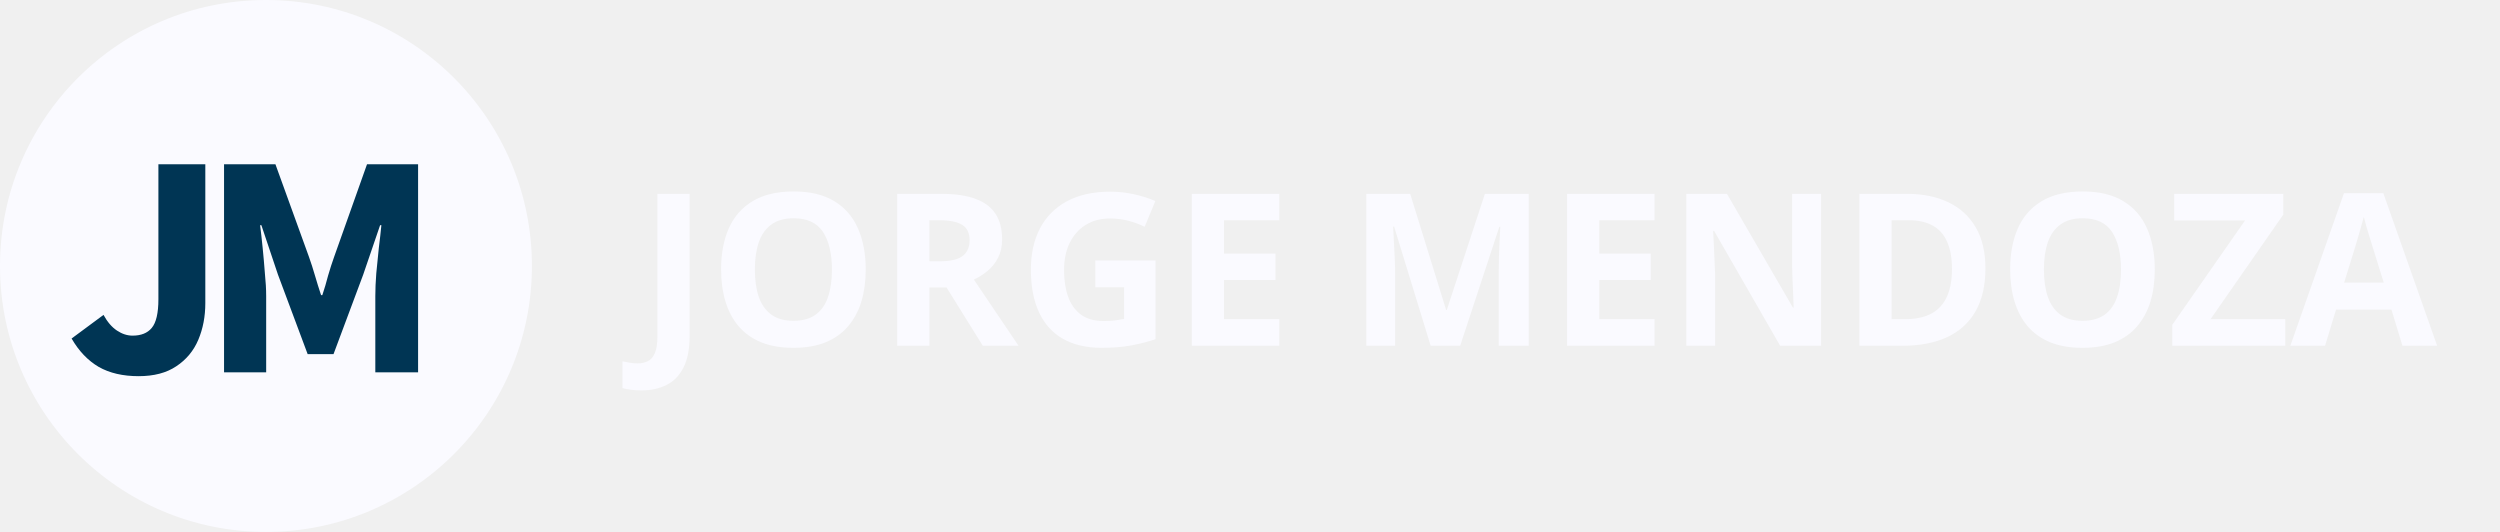
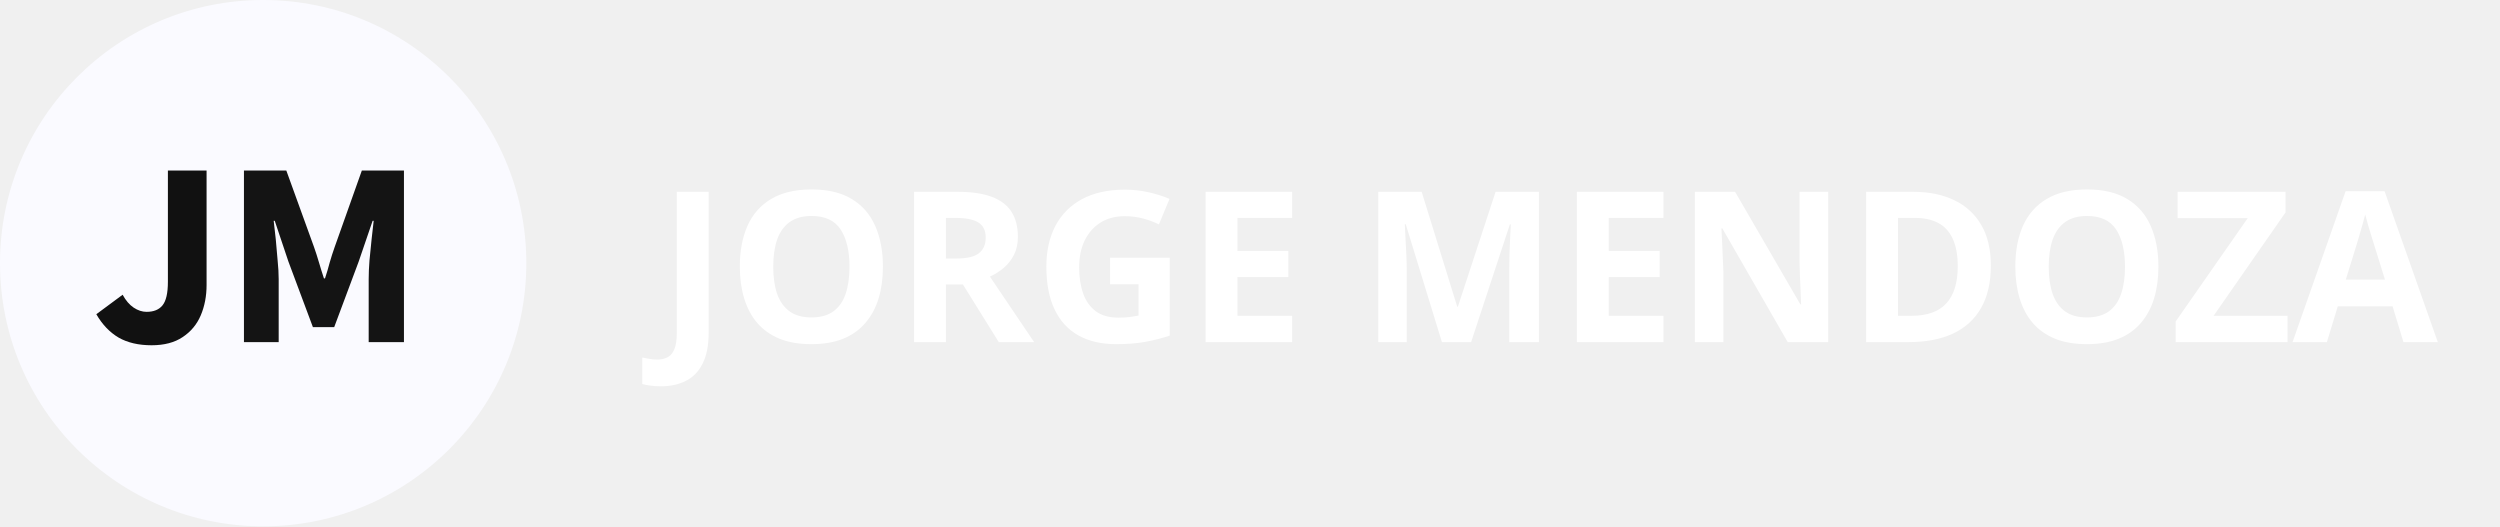
- <svg xmlns="http://www.w3.org/2000/svg" width="188" height="40" viewBox="0 0 188 40" fill="none">
-   <path d="M48.242 29.359C47.93 29.359 47.656 29.341 47.422 29.305C47.182 29.273 46.979 29.234 46.812 29.188V27.172C46.979 27.208 47.159 27.242 47.352 27.273C47.539 27.31 47.74 27.328 47.953 27.328C48.234 27.328 48.487 27.273 48.711 27.164C48.935 27.06 49.112 26.859 49.242 26.562C49.372 26.266 49.438 25.838 49.438 25.281V14.578H51.859V25.266C51.859 26.245 51.706 27.034 51.398 27.633C51.096 28.237 50.672 28.674 50.125 28.945C49.583 29.221 48.956 29.359 48.242 29.359ZM65.102 20.273C65.102 21.154 64.992 21.956 64.773 22.68C64.555 23.398 64.221 24.018 63.773 24.539C63.331 25.06 62.768 25.461 62.086 25.742C61.404 26.018 60.596 26.156 59.664 26.156C58.732 26.156 57.925 26.018 57.242 25.742C56.56 25.461 55.995 25.06 55.547 24.539C55.104 24.018 54.773 23.396 54.555 22.672C54.336 21.948 54.227 21.143 54.227 20.258C54.227 19.076 54.419 18.047 54.805 17.172C55.195 16.292 55.794 15.609 56.602 15.125C57.409 14.641 58.435 14.398 59.68 14.398C60.919 14.398 61.938 14.641 62.734 15.125C63.536 15.609 64.13 16.292 64.516 17.172C64.906 18.052 65.102 19.086 65.102 20.273ZM56.766 20.273C56.766 21.07 56.865 21.758 57.062 22.336C57.266 22.909 57.581 23.352 58.008 23.664C58.435 23.971 58.987 24.125 59.664 24.125C60.352 24.125 60.909 23.971 61.336 23.664C61.763 23.352 62.073 22.909 62.266 22.336C62.464 21.758 62.562 21.07 62.562 20.273C62.562 19.076 62.339 18.133 61.891 17.445C61.443 16.758 60.706 16.414 59.68 16.414C58.997 16.414 58.44 16.57 58.008 16.883C57.581 17.19 57.266 17.633 57.062 18.211C56.865 18.784 56.766 19.471 56.766 20.273ZM70.797 14.578C71.833 14.578 72.688 14.703 73.359 14.953C74.037 15.203 74.539 15.581 74.867 16.086C75.195 16.591 75.359 17.229 75.359 18C75.359 18.521 75.26 18.977 75.062 19.367C74.865 19.758 74.604 20.088 74.281 20.359C73.958 20.63 73.609 20.852 73.234 21.023L76.594 26H73.906L71.18 21.617H69.891V26H67.469V14.578H70.797ZM70.625 16.562H69.891V19.648H70.672C71.474 19.648 72.047 19.516 72.391 19.25C72.74 18.979 72.914 18.583 72.914 18.062C72.914 17.521 72.727 17.135 72.352 16.906C71.982 16.677 71.406 16.562 70.625 16.562ZM82.367 19.586H86.898V25.508C86.299 25.706 85.677 25.865 85.031 25.984C84.385 26.099 83.654 26.156 82.836 26.156C81.701 26.156 80.737 25.932 79.945 25.484C79.154 25.037 78.552 24.375 78.141 23.5C77.729 22.625 77.523 21.549 77.523 20.273C77.523 19.076 77.753 18.039 78.211 17.164C78.674 16.289 79.349 15.612 80.234 15.133C81.125 14.654 82.211 14.414 83.492 14.414C84.096 14.414 84.693 14.479 85.281 14.609C85.87 14.74 86.404 14.909 86.883 15.117L86.078 17.055C85.729 16.878 85.331 16.729 84.883 16.609C84.435 16.49 83.966 16.43 83.477 16.43C82.773 16.43 82.162 16.591 81.641 16.914C81.125 17.237 80.724 17.69 80.438 18.273C80.156 18.852 80.016 19.534 80.016 20.32C80.016 21.065 80.117 21.727 80.32 22.305C80.523 22.878 80.844 23.328 81.281 23.656C81.719 23.979 82.289 24.141 82.992 24.141C83.336 24.141 83.625 24.125 83.859 24.094C84.099 24.057 84.323 24.021 84.531 23.984V21.602H82.367V19.586ZM96.203 26H89.625V14.578H96.203V16.562H92.047V19.07H95.914V21.055H92.047V24H96.203V26ZM107.586 26L104.836 17.039H104.766C104.776 17.253 104.792 17.576 104.812 18.008C104.839 18.435 104.862 18.891 104.883 19.375C104.904 19.859 104.914 20.297 104.914 20.688V26H102.75V14.578H106.047L108.75 23.312H108.797L111.664 14.578H114.961V26H112.703V20.594C112.703 20.234 112.708 19.82 112.719 19.352C112.734 18.883 112.753 18.438 112.773 18.016C112.794 17.588 112.81 17.268 112.82 17.055H112.75L109.805 26H107.586ZM124.422 26H117.844V14.578H124.422V16.562H120.266V19.07H124.133V21.055H120.266V24H124.422V26ZM136.945 26H133.867L128.898 17.359H128.828C128.849 17.719 128.867 18.081 128.883 18.445C128.898 18.81 128.914 19.174 128.93 19.539C128.945 19.898 128.961 20.26 128.977 20.625V26H126.812V14.578H129.867L134.828 23.133H134.883C134.872 22.779 134.859 22.427 134.844 22.078C134.828 21.729 134.812 21.38 134.797 21.031C134.786 20.682 134.776 20.333 134.766 19.984V14.578H136.945V26ZM149.305 20.18C149.305 21.466 149.057 22.542 148.562 23.406C148.073 24.266 147.362 24.914 146.43 25.352C145.497 25.784 144.375 26 143.062 26H139.828V14.578H143.414C144.612 14.578 145.651 14.792 146.531 15.219C147.411 15.641 148.094 16.268 148.578 17.102C149.062 17.93 149.305 18.956 149.305 20.18ZM146.789 20.242C146.789 19.398 146.664 18.706 146.414 18.164C146.169 17.617 145.805 17.213 145.32 16.953C144.841 16.693 144.247 16.562 143.539 16.562H142.25V24H143.289C144.471 24 145.349 23.685 145.922 23.055C146.5 22.424 146.789 21.487 146.789 20.242ZM162.039 20.273C162.039 21.154 161.93 21.956 161.711 22.68C161.492 23.398 161.159 24.018 160.711 24.539C160.268 25.06 159.706 25.461 159.023 25.742C158.341 26.018 157.534 26.156 156.602 26.156C155.669 26.156 154.862 26.018 154.18 25.742C153.497 25.461 152.932 25.06 152.484 24.539C152.042 24.018 151.711 23.396 151.492 22.672C151.273 21.948 151.164 21.143 151.164 20.258C151.164 19.076 151.357 18.047 151.742 17.172C152.133 16.292 152.732 15.609 153.539 15.125C154.346 14.641 155.372 14.398 156.617 14.398C157.857 14.398 158.875 14.641 159.672 15.125C160.474 15.609 161.068 16.292 161.453 17.172C161.844 18.052 162.039 19.086 162.039 20.273ZM153.703 20.273C153.703 21.07 153.802 21.758 154 22.336C154.203 22.909 154.518 23.352 154.945 23.664C155.372 23.971 155.924 24.125 156.602 24.125C157.289 24.125 157.846 23.971 158.273 23.664C158.701 23.352 159.01 22.909 159.203 22.336C159.401 21.758 159.5 21.07 159.5 20.273C159.5 19.076 159.276 18.133 158.828 17.445C158.38 16.758 157.643 16.414 156.617 16.414C155.935 16.414 155.378 16.57 154.945 16.883C154.518 17.19 154.203 17.633 154 18.211C153.802 18.784 153.703 19.471 153.703 20.273ZM171.852 26H163.352V24.43L168.828 16.578H163.5V14.578H171.703V16.141L166.234 24H171.852V26ZM180.664 26L179.836 23.281H175.672L174.844 26H172.234L176.266 14.531H179.227L183.273 26H180.664ZM179.258 21.25L178.43 18.594C178.378 18.417 178.307 18.19 178.219 17.914C178.135 17.633 178.049 17.349 177.961 17.062C177.878 16.771 177.81 16.518 177.758 16.305C177.706 16.518 177.633 16.784 177.539 17.102C177.451 17.414 177.365 17.711 177.281 17.992C177.198 18.273 177.138 18.474 177.102 18.594L176.281 21.25H179.258Z" fill="#FAFAFF" />
+ <svg xmlns="http://www.w3.org/2000/svg" width="190" height="40" viewBox="0 0 190 40" fill="none">
+   <path d="M50.242 29.359C49.93 29.359 49.656 29.341 49.422 29.305C49.182 29.273 48.979 29.234 48.812 29.188V27.172C48.979 27.208 49.159 27.242 49.352 27.273C49.539 27.31 49.74 27.328 49.953 27.328C50.234 27.328 50.487 27.273 50.711 27.164C50.935 27.06 51.112 26.859 51.242 26.562C51.372 26.266 51.438 25.838 51.438 25.281V14.578H53.859V25.266C53.859 26.245 53.706 27.034 53.398 27.633C53.096 28.237 52.672 28.674 52.125 28.945C51.583 29.221 50.956 29.359 50.242 29.359ZM67.102 20.273C67.102 21.154 66.992 21.956 66.773 22.68C66.555 23.398 66.221 24.018 65.773 24.539C65.331 25.06 64.768 25.461 64.086 25.742C63.404 26.018 62.596 26.156 61.664 26.156C60.732 26.156 59.925 26.018 59.242 25.742C58.56 25.461 57.995 25.06 57.547 24.539C57.104 24.018 56.773 23.396 56.555 22.672C56.336 21.948 56.227 21.143 56.227 20.258C56.227 19.076 56.419 18.047 56.805 17.172C57.195 16.292 57.794 15.609 58.602 15.125C59.409 14.641 60.435 14.398 61.68 14.398C62.919 14.398 63.938 14.641 64.734 15.125C65.537 15.609 66.13 16.292 66.516 17.172C66.906 18.052 67.102 19.086 67.102 20.273ZM58.766 20.273C58.766 21.07 58.865 21.758 59.062 22.336C59.266 22.909 59.581 23.352 60.008 23.664C60.435 23.971 60.987 24.125 61.664 24.125C62.352 24.125 62.909 23.971 63.336 23.664C63.763 23.352 64.073 22.909 64.266 22.336C64.463 21.758 64.562 21.07 64.562 20.273C64.562 19.076 64.338 18.133 63.891 17.445C63.443 16.758 62.706 16.414 61.68 16.414C60.997 16.414 60.44 16.57 60.008 16.883C59.581 17.19 59.266 17.633 59.062 18.211C58.865 18.784 58.766 19.471 58.766 20.273ZM72.797 14.578C73.833 14.578 74.688 14.703 75.359 14.953C76.037 15.203 76.539 15.581 76.867 16.086C77.195 16.591 77.359 17.229 77.359 18C77.359 18.521 77.26 18.977 77.062 19.367C76.865 19.758 76.604 20.088 76.281 20.359C75.958 20.63 75.609 20.852 75.234 21.023L78.594 26H75.906L73.18 21.617H71.891V26H69.469V14.578H72.797ZM72.625 16.562H71.891V19.648H72.672C73.474 19.648 74.047 19.516 74.391 19.25C74.74 18.979 74.914 18.583 74.914 18.062C74.914 17.521 74.727 17.135 74.352 16.906C73.982 16.677 73.406 16.562 72.625 16.562ZM84.367 19.586H88.898V25.508C88.299 25.706 87.677 25.865 87.031 25.984C86.385 26.099 85.654 26.156 84.836 26.156C83.701 26.156 82.737 25.932 81.945 25.484C81.154 25.037 80.552 24.375 80.141 23.5C79.729 22.625 79.523 21.549 79.523 20.273C79.523 19.076 79.753 18.039 80.211 17.164C80.674 16.289 81.349 15.612 82.234 15.133C83.125 14.654 84.211 14.414 85.492 14.414C86.096 14.414 86.693 14.479 87.281 14.609C87.87 14.74 88.404 14.909 88.883 15.117L88.078 17.055C87.729 16.878 87.331 16.729 86.883 16.609C86.435 16.49 85.966 16.43 85.477 16.43C84.773 16.43 84.162 16.591 83.641 16.914C83.125 17.237 82.724 17.69 82.438 18.273C82.156 18.852 82.016 19.534 82.016 20.32C82.016 21.065 82.117 21.727 82.32 22.305C82.523 22.878 82.844 23.328 83.281 23.656C83.719 23.979 84.289 24.141 84.992 24.141C85.336 24.141 85.625 24.125 85.859 24.094C86.099 24.057 86.323 24.021 86.531 23.984V21.602H84.367V19.586ZM98.203 26H91.625V14.578H98.203V16.562H94.047V19.07H97.914V21.055H94.047V24H98.203V26ZM109.586 26L106.836 17.039H106.766C106.776 17.253 106.792 17.576 106.812 18.008C106.839 18.435 106.862 18.891 106.883 19.375C106.904 19.859 106.914 20.297 106.914 20.688V26H104.75V14.578H108.047L110.75 23.312H110.797L113.664 14.578H116.961V26H114.703V20.594C114.703 20.234 114.708 19.82 114.719 19.352C114.734 18.883 114.753 18.438 114.773 18.016C114.794 17.588 114.81 17.268 114.82 17.055H114.75L111.805 26H109.586ZM126.422 26H119.844V14.578H126.422V16.562H122.266V19.07H126.133V21.055H122.266V24H126.422V26ZM138.945 26H135.867L130.898 17.359H130.828C130.849 17.719 130.867 18.081 130.883 18.445C130.898 18.81 130.914 19.174 130.93 19.539C130.945 19.898 130.961 20.26 130.977 20.625V26H128.812V14.578H131.867L136.828 23.133H136.883C136.872 22.779 136.859 22.427 136.844 22.078C136.828 21.729 136.812 21.38 136.797 21.031C136.786 20.682 136.776 20.333 136.766 19.984V14.578H138.945V26ZM151.305 20.18C151.305 21.466 151.057 22.542 150.562 23.406C150.073 24.266 149.362 24.914 148.43 25.352C147.497 25.784 146.375 26 145.062 26H141.828V14.578H145.414C146.612 14.578 147.651 14.792 148.531 15.219C149.411 15.641 150.094 16.268 150.578 17.102C151.062 17.93 151.305 18.956 151.305 20.18ZM148.789 20.242C148.789 19.398 148.664 18.706 148.414 18.164C148.169 17.617 147.805 17.213 147.32 16.953C146.841 16.693 146.247 16.562 145.539 16.562H144.25V24H145.289C146.471 24 147.349 23.685 147.922 23.055C148.5 22.424 148.789 21.487 148.789 20.242ZM164.039 20.273C164.039 21.154 163.93 21.956 163.711 22.68C163.492 23.398 163.159 24.018 162.711 24.539C162.268 25.06 161.706 25.461 161.023 25.742C160.341 26.018 159.534 26.156 158.602 26.156C157.669 26.156 156.862 26.018 156.18 25.742C155.497 25.461 154.932 25.06 154.484 24.539C154.042 24.018 153.711 23.396 153.492 22.672C153.273 21.948 153.164 21.143 153.164 20.258C153.164 19.076 153.357 18.047 153.742 17.172C154.133 16.292 154.732 15.609 155.539 15.125C156.346 14.641 157.372 14.398 158.617 14.398C159.857 14.398 160.875 14.641 161.672 15.125C162.474 15.609 163.068 16.292 163.453 17.172C163.844 18.052 164.039 19.086 164.039 20.273ZM155.703 20.273C155.703 21.07 155.802 21.758 156 22.336C156.203 22.909 156.518 23.352 156.945 23.664C157.372 23.971 157.924 24.125 158.602 24.125C159.289 24.125 159.846 23.971 160.273 23.664C160.701 23.352 161.01 22.909 161.203 22.336C161.401 21.758 161.5 21.07 161.5 20.273C161.5 19.076 161.276 18.133 160.828 17.445C160.38 16.758 159.643 16.414 158.617 16.414C157.935 16.414 157.378 16.57 156.945 16.883C156.518 17.19 156.203 17.633 156 18.211C155.802 18.784 155.703 19.471 155.703 20.273ZM173.852 26H165.352V24.43L170.828 16.578H165.5V14.578H173.703V16.141L168.234 24H173.852V26ZM182.664 26L181.836 23.281H177.672L176.844 26H174.234L178.266 14.531H181.227L185.273 26H182.664ZM181.258 21.25L180.43 18.594C180.378 18.417 180.307 18.19 180.219 17.914C180.135 17.633 180.049 17.349 179.961 17.062C179.878 16.771 179.81 16.518 179.758 16.305C179.706 16.518 179.633 16.784 179.539 17.102C179.451 17.414 179.365 17.711 179.281 17.992C179.198 18.273 179.138 18.474 179.102 18.594L178.281 21.25H181.258Z" fill="white" />
  <circle cx="20" cy="20" r="20" fill="#FAFAFF" />
-   <path d="M10.424 28.288C9.24 28.288 8.24 28.056 7.424 27.592C6.608 27.112 5.928 26.4 5.384 25.456L7.784 23.68C8.072 24.208 8.408 24.6 8.792 24.856C9.176 25.112 9.568 25.24 9.968 25.24C10.608 25.24 11.088 25.048 11.408 24.664C11.744 24.264 11.912 23.544 11.912 22.504V12.352H15.44V22.792C15.44 23.8 15.264 24.72 14.912 25.552C14.56 26.384 14.008 27.048 13.256 27.544C12.52 28.04 11.576 28.288 10.424 28.288Z" fill="#003554" />
-   <path d="M16.848 28V12.352H20.712L23.232 19.312C23.392 19.76 23.544 20.232 23.688 20.728C23.832 21.224 23.984 21.712 24.144 22.192H24.24C24.4 21.712 24.544 21.224 24.672 20.728C24.816 20.232 24.968 19.76 25.128 19.312L27.6 12.352H31.44V28H28.224V22.264C28.224 21.752 28.248 21.184 28.296 20.56C28.36 19.92 28.424 19.28 28.488 18.64C28.568 18 28.632 17.432 28.68 16.936H28.584L27.312 20.656L25.08 26.632H23.136L20.904 20.656L19.656 16.936H19.56C19.624 17.432 19.688 18 19.752 18.64C19.816 19.28 19.872 19.92 19.92 20.56C19.984 21.184 20.016 21.752 20.016 22.264V28H16.848Z" fill="#003554" />
+   <path d="M11.52 26.24C10.533 26.24 9.7 26.047 9.02 25.66C8.34 25.26 7.773 24.667 7.32 23.88L9.32 22.4C9.56 22.84 9.84 23.167 10.16 23.38C10.48 23.593 10.807 23.7 11.14 23.7C11.673 23.7 12.073 23.54 12.34 23.22C12.62 22.887 12.76 22.287 12.76 21.42V12.96H15.7V21.66C15.7 22.5 15.553 23.267 15.26 23.96C14.967 24.653 14.507 25.207 13.88 25.62C13.267 26.033 12.48 26.24 11.52 26.24Z" fill="#111111" />
+   <path d="M18.54 26V12.96H21.76L23.86 18.76C23.993 19.133 24.12 19.527 24.24 19.94C24.36 20.353 24.487 20.76 24.62 21.16H24.7C24.833 20.76 24.953 20.353 25.06 19.94C25.18 19.527 25.307 19.133 25.44 18.76L27.5 12.96H30.7V26H28.02V21.22C28.02 20.793 28.04 20.32 28.08 19.8C28.133 19.267 28.187 18.733 28.24 18.2C28.307 17.667 28.36 17.193 28.4 16.78H28.32L27.26 19.88L25.4 24.86H23.78L21.92 19.88L20.88 16.78H20.8C20.853 17.193 20.907 17.667 20.96 18.2C21.013 18.733 21.06 19.267 21.1 19.8C21.153 20.32 21.18 20.793 21.18 21.22V26H18.54Z" fill="#141414" />
</svg>
